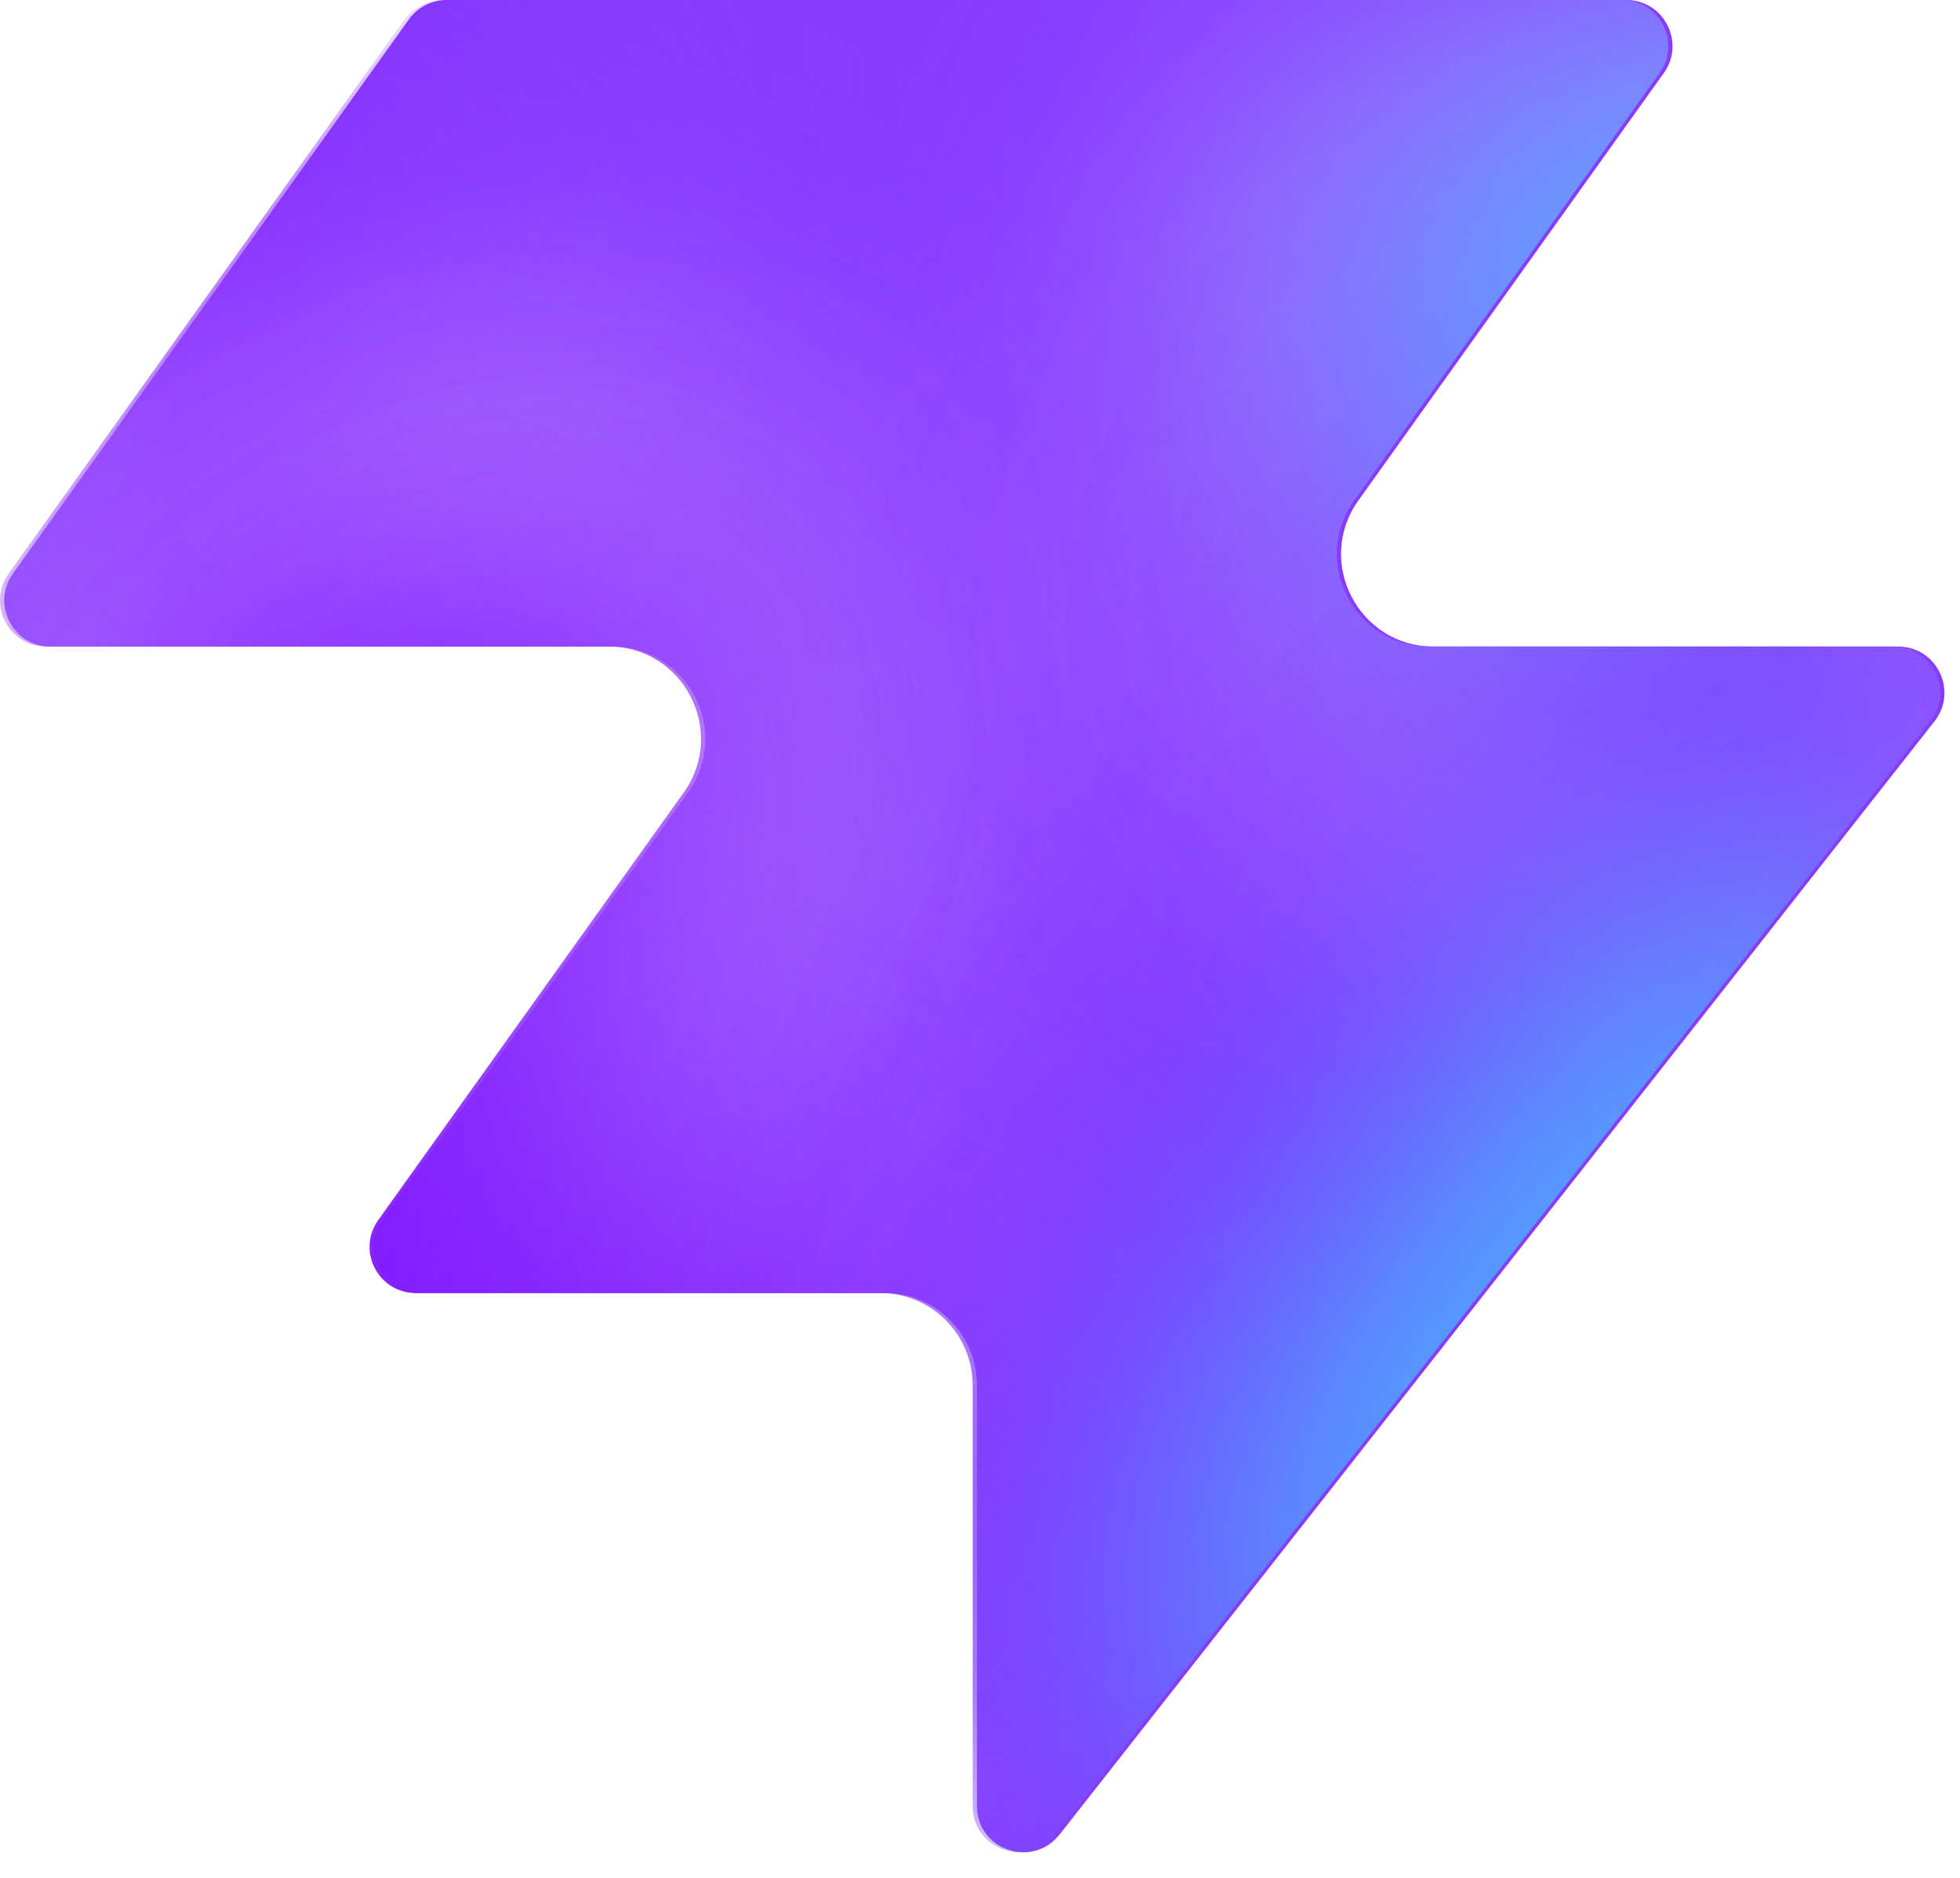
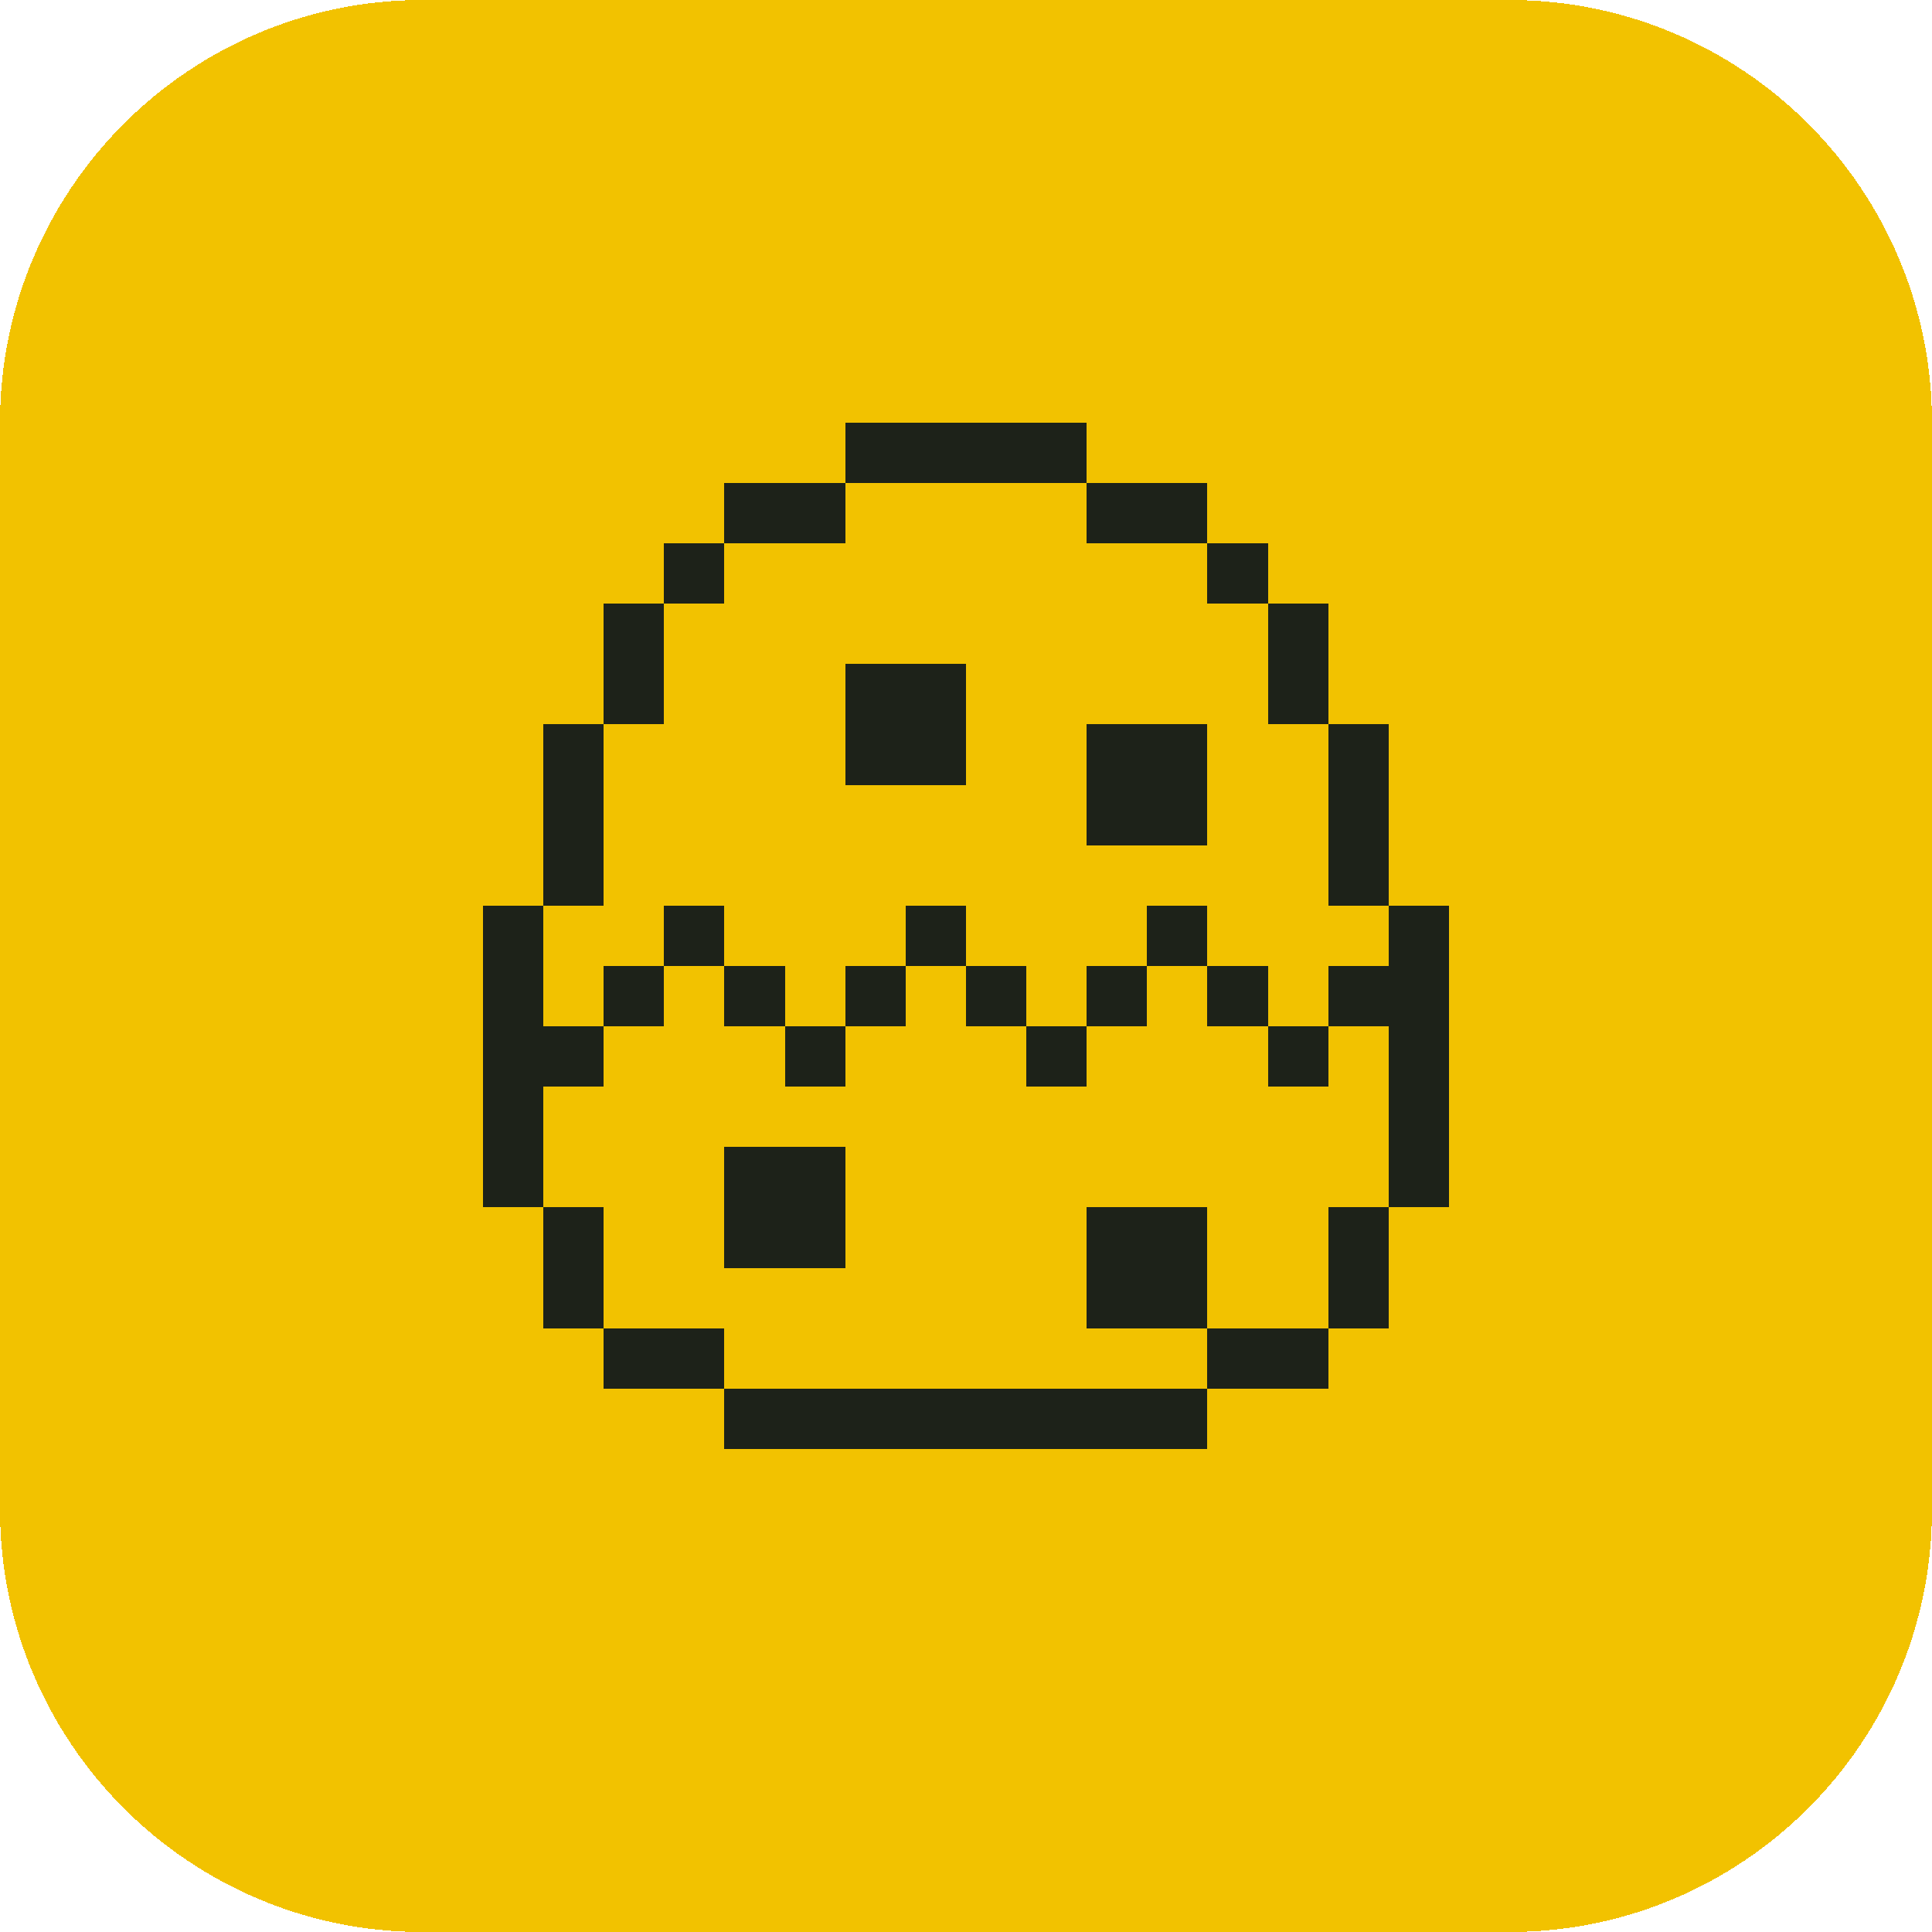
- <svg xmlns="http://www.w3.org/2000/svg" width="48" height="46" fill="none" viewBox="0 0 48 46">
-   <path fill="#863bff" d="M25.946 44.938c-.664.845-2.021.375-2.021-.698V33.937a2.26 2.26 0 0 0-2.262-2.262H10.287c-.92 0-1.456-1.04-.92-1.788l7.48-10.471c1.07-1.497 0-3.578-1.842-3.578H1.237c-.92 0-1.456-1.04-.92-1.788L10.013.474c.214-.297.556-.474.92-.474h28.894c.92 0 1.456 1.04.92 1.788l-7.48 10.471c-1.07 1.498 0 3.579 1.842 3.579h11.377c.943 0 1.473 1.088.89 1.83L25.947 44.94z" style="fill:#863bff;fill:color(display-p3 .525 .23 1);fill-opacity:1" />
-   <mask id="a" width="48" height="46" x="0" y="0" maskUnits="userSpaceOnUse" style="mask-type:alpha">
-     <path fill="#000" d="M25.842 44.938c-.664.844-2.021.375-2.021-.698V33.937a2.26 2.26 0 0 0-2.262-2.262H10.183c-.92 0-1.456-1.04-.92-1.788l7.48-10.471c1.07-1.498 0-3.579-1.842-3.579H1.133c-.92 0-1.456-1.04-.92-1.787L9.91.473c.214-.297.556-.474.92-.474h28.894c.92 0 1.456 1.04.92 1.788l-7.48 10.471c-1.07 1.498 0 3.578 1.842 3.578h11.377c.943 0 1.473 1.088.89 1.832L25.843 44.94z" style="fill:#000;fill-opacity:1" />
-   </mask>
-   <g mask="url(#a)">
-     <g filter="url(#b)">
-       <ellipse cx="5.508" cy="14.704" fill="#ede6ff" rx="5.508" ry="14.704" style="fill:#ede6ff;fill:color(display-p3 .927 .903 1);fill-opacity:1" transform="matrix(.00324 1 1 -.00324 -4.47 31.516)" />
-     </g>
-     <g filter="url(#c)">
-       <ellipse cx="10.399" cy="29.851" fill="#ede6ff" rx="10.399" ry="29.851" style="fill:#ede6ff;fill:color(display-p3 .927 .903 1);fill-opacity:1" transform="matrix(.00324 1 1 -.00324 -39.328 7.883)" />
-     </g>
-     <g filter="url(#d)">
-       <ellipse cx="5.508" cy="30.487" fill="#7e14ff" rx="5.508" ry="30.487" style="fill:#7e14ff;fill:color(display-p3 .492 .077 1);fill-opacity:1" transform="rotate(89.814 -25.913 -14.639)scale(1 -1)" />
-     </g>
-     <g filter="url(#e)">
-       <ellipse cx="5.508" cy="30.599" fill="#7e14ff" rx="5.508" ry="30.599" style="fill:#7e14ff;fill:color(display-p3 .492 .077 1);fill-opacity:1" transform="rotate(89.814 -32.644 -3.334)scale(1 -1)" />
-     </g>
-     <g filter="url(#f)">
-       <ellipse cx="5.508" cy="30.599" fill="#7e14ff" rx="5.508" ry="30.599" style="fill:#7e14ff;fill:color(display-p3 .492 .077 1);fill-opacity:1" transform="matrix(.00324 1 1 -.00324 -34.34 30.47)" />
-     </g>
-     <g filter="url(#g)">
-       <ellipse cx="14.072" cy="22.078" fill="#ede6ff" rx="14.072" ry="22.078" style="fill:#ede6ff;fill:color(display-p3 .927 .903 1);fill-opacity:1" transform="rotate(93.35 24.506 48.493)scale(-1 1)" />
-     </g>
-     <g filter="url(#h)">
-       <ellipse cx="3.47" cy="21.501" fill="#7e14ff" rx="3.47" ry="21.501" style="fill:#7e14ff;fill:color(display-p3 .492 .077 1);fill-opacity:1" transform="rotate(89.009 28.708 47.59)scale(-1 1)" />
-     </g>
-     <g filter="url(#i)">
-       <ellipse cx="3.47" cy="21.501" fill="#7e14ff" rx="3.47" ry="21.501" style="fill:#7e14ff;fill:color(display-p3 .492 .077 1);fill-opacity:1" transform="rotate(89.009 28.708 47.59)scale(-1 1)" />
-     </g>
-     <g filter="url(#j)">
-       <ellipse cx=".387" cy="8.972" fill="#7e14ff" rx="4.407" ry="29.108" style="fill:#7e14ff;fill:color(display-p3 .492 .077 1);fill-opacity:1" transform="rotate(39.51 .387 8.972)" />
-     </g>
-     <g filter="url(#k)">
-       <ellipse cx="47.523" cy="-6.092" fill="#7e14ff" rx="4.407" ry="29.108" style="fill:#7e14ff;fill:color(display-p3 .492 .077 1);fill-opacity:1" transform="rotate(37.892 47.523 -6.092)" />
-     </g>
-     <g filter="url(#l)">
-       <ellipse cx="41.412" cy="6.333" fill="#47bfff" rx="5.971" ry="9.665" style="fill:#47bfff;fill:color(display-p3 .28 .748 1);fill-opacity:1" transform="rotate(37.892 41.412 6.333)" />
-     </g>
-     <g filter="url(#m)">
-       <ellipse cx="-1.879" cy="38.332" fill="#7e14ff" rx="4.407" ry="29.108" style="fill:#7e14ff;fill:color(display-p3 .492 .077 1);fill-opacity:1" transform="rotate(37.892 -1.88 38.332)" />
-     </g>
-     <g filter="url(#n)">
-       <ellipse cx="-1.879" cy="38.332" fill="#7e14ff" rx="4.407" ry="29.108" style="fill:#7e14ff;fill:color(display-p3 .492 .077 1);fill-opacity:1" transform="rotate(37.892 -1.88 38.332)" />
-     </g>
-     <g filter="url(#o)">
-       <ellipse cx="35.651" cy="29.907" fill="#7e14ff" rx="4.407" ry="29.108" style="fill:#7e14ff;fill:color(display-p3 .492 .077 1);fill-opacity:1" transform="rotate(37.892 35.651 29.907)" />
-     </g>
-     <g filter="url(#p)">
-       <ellipse cx="38.418" cy="32.4" fill="#47bfff" rx="5.971" ry="15.297" style="fill:#47bfff;fill:color(display-p3 .28 .748 1);fill-opacity:1" transform="rotate(37.892 38.418 32.4)" />
-     </g>
-   </g>
-   <defs>
-     <filter id="b" width="60.045" height="41.654" x="-19.77" y="16.149" color-interpolation-filters="sRGB" filterUnits="userSpaceOnUse">
-       <feFlood flood-opacity="0" result="BackgroundImageFix" />
-       <feBlend in="SourceGraphic" in2="BackgroundImageFix" result="shape" />
-       <feGaussianBlur result="effect1_foregroundBlur_2002_17158" stdDeviation="7.659" />
-     </filter>
-     <filter id="c" width="90.34" height="51.437" x="-54.613" y="-7.533" color-interpolation-filters="sRGB" filterUnits="userSpaceOnUse">
-       <feFlood flood-opacity="0" result="BackgroundImageFix" />
-       <feBlend in="SourceGraphic" in2="BackgroundImageFix" result="shape" />
-       <feGaussianBlur result="effect1_foregroundBlur_2002_17158" stdDeviation="7.659" />
-     </filter>
-     <filter id="d" width="79.355" height="29.4" x="-49.64" y="2.03" color-interpolation-filters="sRGB" filterUnits="userSpaceOnUse">
-       <feFlood flood-opacity="0" result="BackgroundImageFix" />
-       <feBlend in="SourceGraphic" in2="BackgroundImageFix" result="shape" />
-       <feGaussianBlur result="effect1_foregroundBlur_2002_17158" stdDeviation="4.596" />
-     </filter>
-     <filter id="e" width="79.579" height="29.4" x="-45.045" y="20.029" color-interpolation-filters="sRGB" filterUnits="userSpaceOnUse">
-       <feFlood flood-opacity="0" result="BackgroundImageFix" />
-       <feBlend in="SourceGraphic" in2="BackgroundImageFix" result="shape" />
-       <feGaussianBlur result="effect1_foregroundBlur_2002_17158" stdDeviation="4.596" />
-     </filter>
-     <filter id="f" width="79.579" height="29.4" x="-43.513" y="21.178" color-interpolation-filters="sRGB" filterUnits="userSpaceOnUse">
-       <feFlood flood-opacity="0" result="BackgroundImageFix" />
-       <feBlend in="SourceGraphic" in2="BackgroundImageFix" result="shape" />
-       <feGaussianBlur result="effect1_foregroundBlur_2002_17158" stdDeviation="4.596" />
-     </filter>
-     <filter id="g" width="74.749" height="58.852" x="15.756" y="-17.901" color-interpolation-filters="sRGB" filterUnits="userSpaceOnUse">
-       <feFlood flood-opacity="0" result="BackgroundImageFix" />
-       <feBlend in="SourceGraphic" in2="BackgroundImageFix" result="shape" />
-       <feGaussianBlur result="effect1_foregroundBlur_2002_17158" stdDeviation="7.659" />
-     </filter>
-     <filter id="h" width="61.377" height="25.362" x="23.548" y="2.284" color-interpolation-filters="sRGB" filterUnits="userSpaceOnUse">
-       <feFlood flood-opacity="0" result="BackgroundImageFix" />
-       <feBlend in="SourceGraphic" in2="BackgroundImageFix" result="shape" />
-       <feGaussianBlur result="effect1_foregroundBlur_2002_17158" stdDeviation="4.596" />
-     </filter>
-     <filter id="i" width="61.377" height="25.362" x="23.548" y="2.284" color-interpolation-filters="sRGB" filterUnits="userSpaceOnUse">
-       <feFlood flood-opacity="0" result="BackgroundImageFix" />
-       <feBlend in="SourceGraphic" in2="BackgroundImageFix" result="shape" />
-       <feGaussianBlur result="effect1_foregroundBlur_2002_17158" stdDeviation="4.596" />
-     </filter>
-     <filter id="j" width="56.045" height="63.649" x="-27.636" y="-22.853" color-interpolation-filters="sRGB" filterUnits="userSpaceOnUse">
-       <feFlood flood-opacity="0" result="BackgroundImageFix" />
-       <feBlend in="SourceGraphic" in2="BackgroundImageFix" result="shape" />
-       <feGaussianBlur result="effect1_foregroundBlur_2002_17158" stdDeviation="4.596" />
-     </filter>
-     <filter id="k" width="54.814" height="64.646" x="20.116" y="-38.415" color-interpolation-filters="sRGB" filterUnits="userSpaceOnUse">
-       <feFlood flood-opacity="0" result="BackgroundImageFix" />
-       <feBlend in="SourceGraphic" in2="BackgroundImageFix" result="shape" />
-       <feGaussianBlur result="effect1_foregroundBlur_2002_17158" stdDeviation="4.596" />
-     </filter>
-     <filter id="l" width="33.541" height="35.313" x="24.641" y="-11.323" color-interpolation-filters="sRGB" filterUnits="userSpaceOnUse">
-       <feFlood flood-opacity="0" result="BackgroundImageFix" />
-       <feBlend in="SourceGraphic" in2="BackgroundImageFix" result="shape" />
-       <feGaussianBlur result="effect1_foregroundBlur_2002_17158" stdDeviation="4.596" />
-     </filter>
-     <filter id="m" width="54.814" height="64.646" x="-29.286" y="6.009" color-interpolation-filters="sRGB" filterUnits="userSpaceOnUse">
-       <feFlood flood-opacity="0" result="BackgroundImageFix" />
-       <feBlend in="SourceGraphic" in2="BackgroundImageFix" result="shape" />
-       <feGaussianBlur result="effect1_foregroundBlur_2002_17158" stdDeviation="4.596" />
-     </filter>
-     <filter id="n" width="54.814" height="64.646" x="-29.286" y="6.009" color-interpolation-filters="sRGB" filterUnits="userSpaceOnUse">
-       <feFlood flood-opacity="0" result="BackgroundImageFix" />
-       <feBlend in="SourceGraphic" in2="BackgroundImageFix" result="shape" />
-       <feGaussianBlur result="effect1_foregroundBlur_2002_17158" stdDeviation="4.596" />
-     </filter>
-     <filter id="o" width="54.814" height="64.646" x="8.244" y="-2.416" color-interpolation-filters="sRGB" filterUnits="userSpaceOnUse">
-       <feFlood flood-opacity="0" result="BackgroundImageFix" />
-       <feBlend in="SourceGraphic" in2="BackgroundImageFix" result="shape" />
-       <feGaussianBlur result="effect1_foregroundBlur_2002_17158" stdDeviation="4.596" />
-     </filter>
-     <filter id="p" width="39.409" height="43.623" x="18.713" y="10.588" color-interpolation-filters="sRGB" filterUnits="userSpaceOnUse">
-       <feFlood flood-opacity="0" result="BackgroundImageFix" />
-       <feBlend in="SourceGraphic" in2="BackgroundImageFix" result="shape" />
-       <feGaussianBlur result="effect1_foregroundBlur_2002_17158" stdDeviation="4.596" />
-     </filter>
-   </defs>
+ <svg xmlns="http://www.w3.org/2000/svg" viewBox="0 0 32 32" shape-rendering="crispEdges">
+   <rect width="32" height="32" rx="7" fill="#f2c200" />
+   <path fill="#1d2219" transform="translate(8 7)" d="M6 0h4v1h-4zM4 1h2v1h-2zM10 1h2v1h-2zM3 2h1v1h-1zM12 2h1v1h-1zM2 3h1v1h-1zM13 3h1v1h-1zM2 4h1v1h-1zM6 4h2v1h-2zM13 4h1v1h-1zM1 5h1v1h-1zM6 5h2v1h-2zM10 5h2v1h-2zM14 5h1v1h-1zM1 6h1v1h-1zM10 6h2v1h-2zM14 6h1v1h-1zM1 7h1v1h-1zM14 7h1v1h-1zM0 8h1v1h-1zM3 8h1v1h-1zM7 8h1v1h-1zM11 8h1v1h-1zM15 8h1v1h-1zM0 9h1v1h-1zM2 9h1v1h-1zM4 9h1v1h-1zM6 9h1v1h-1zM8 9h1v1h-1zM10 9h1v1h-1zM12 9h1v1h-1zM14 9h2v1h-2zM0 10h2v1h-2zM5 10h1v1h-1zM9 10h1v1h-1zM13 10h1v1h-1zM15 10h1v1h-1zM0 11h1v1h-1zM15 11h1v1h-1zM0 12h1v1h-1zM4 12h2v1h-2zM15 12h1v1h-1zM1 13h1v1h-1zM4 13h2v1h-2zM10 13h2v1h-2zM14 13h1v1h-1zM1 14h1v1h-1zM10 14h2v1h-2zM14 14h1v1h-1zM2 15h2v1h-2zM12 15h2v1h-2zM4 16h8v1h-8z" />
</svg>
